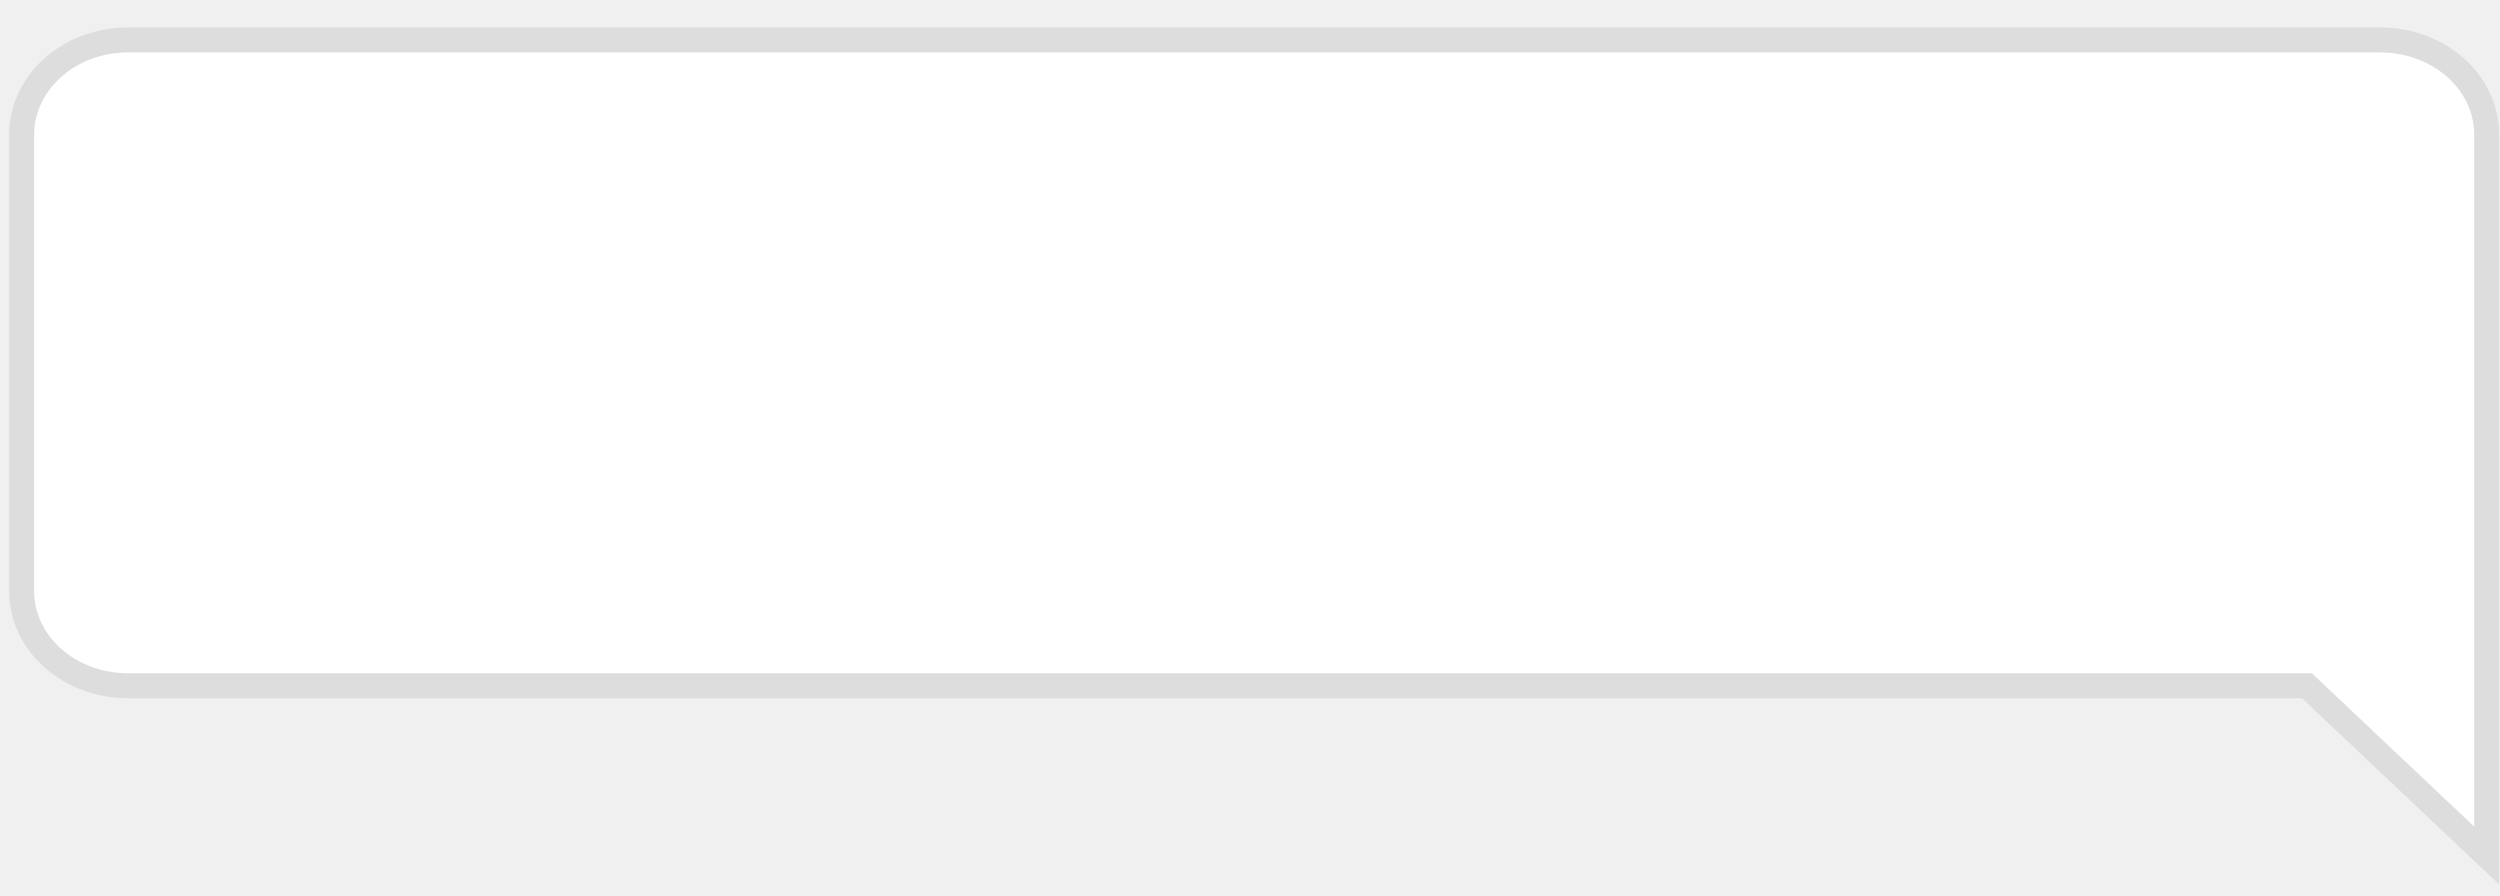
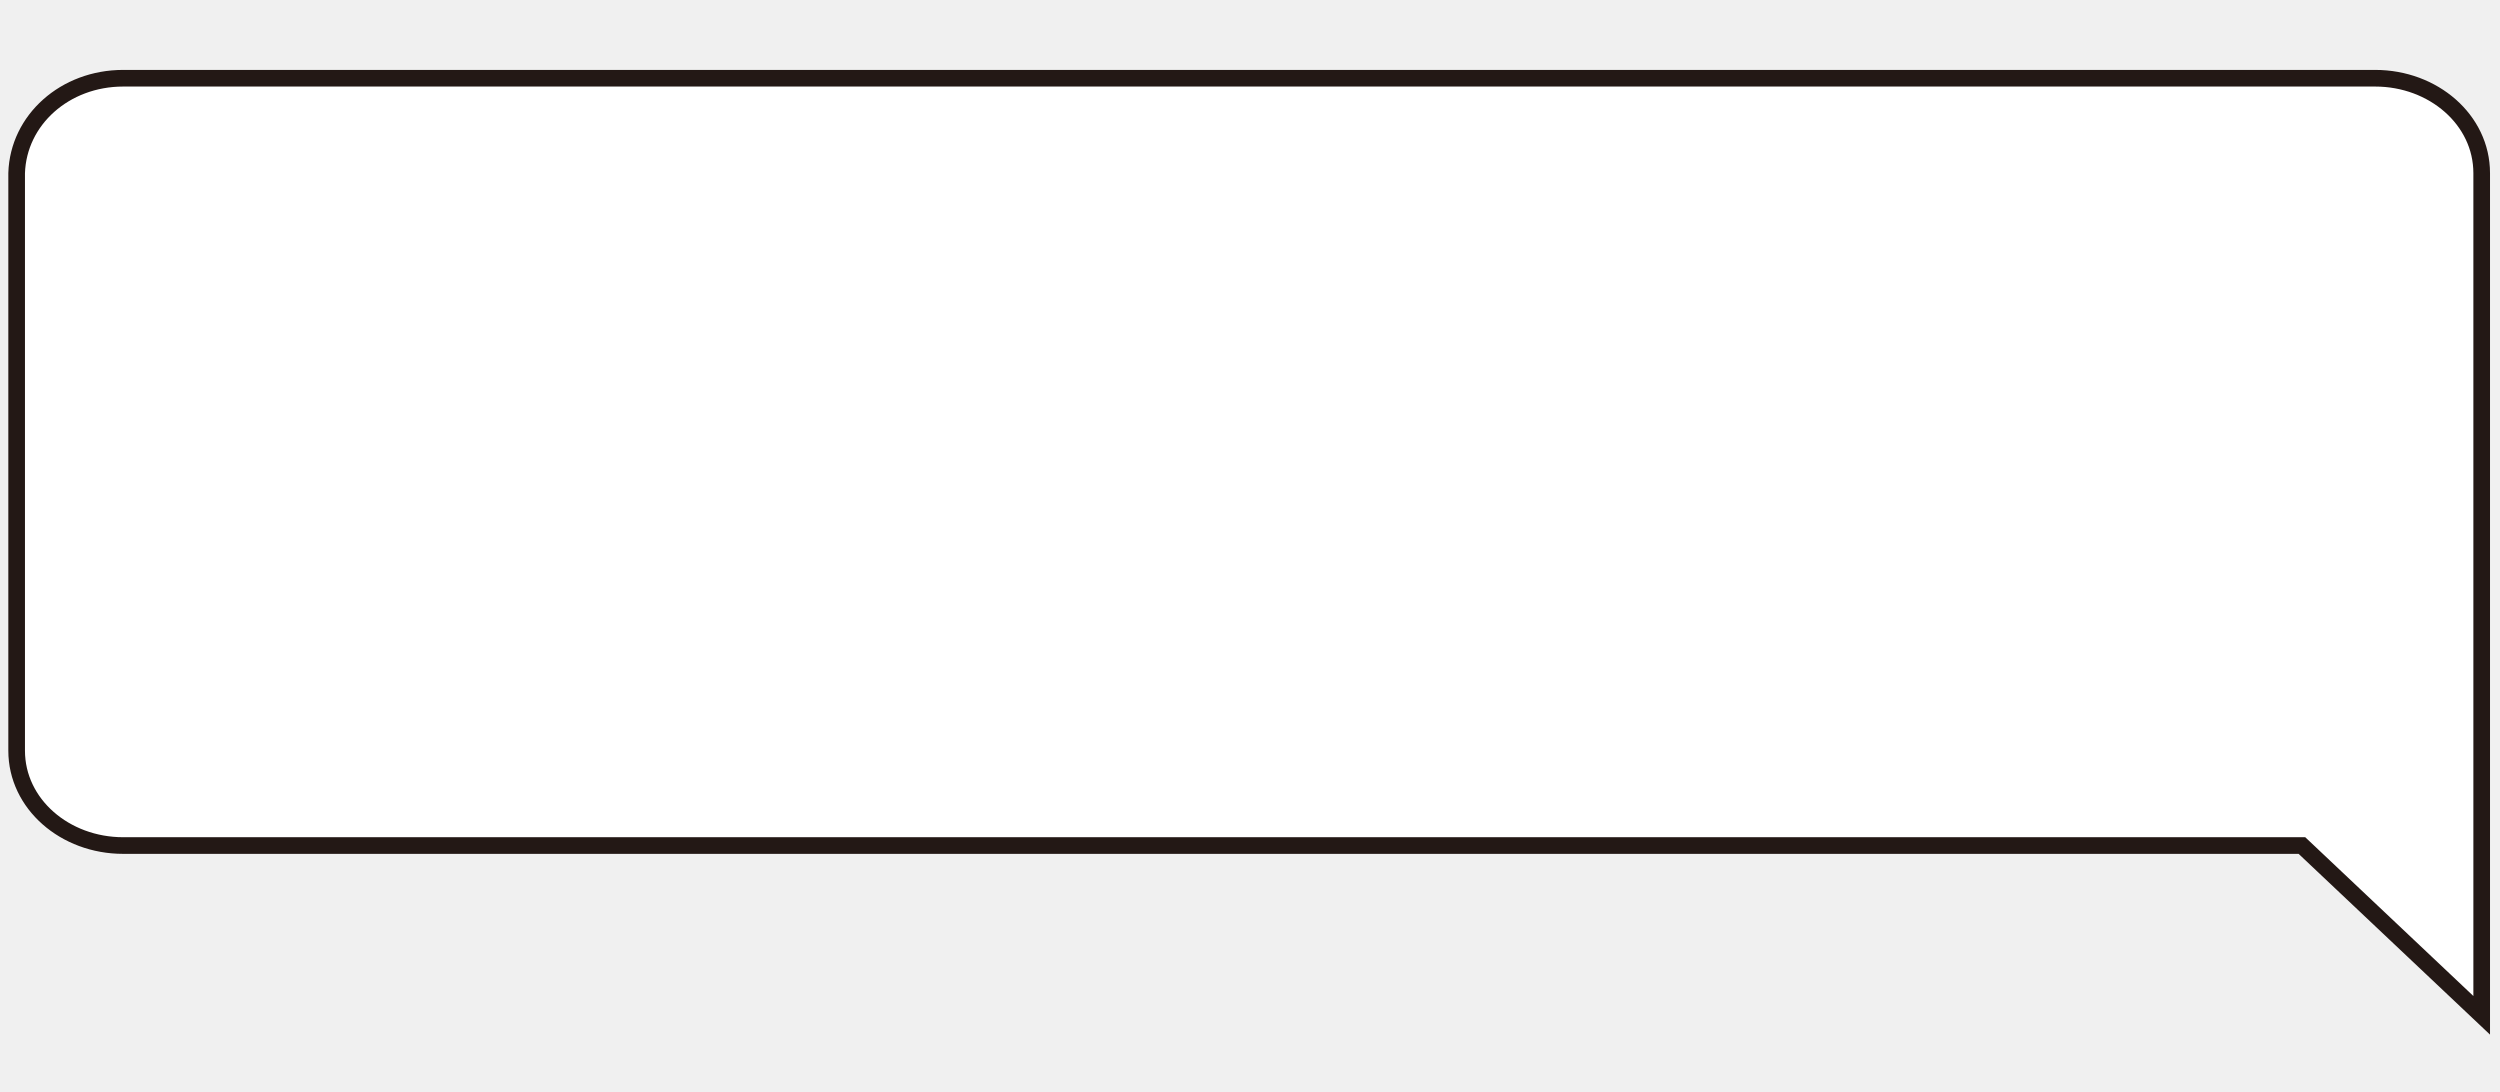
- <svg xmlns="http://www.w3.org/2000/svg" version="1.1" id="레이어_1" x="0px" y="0px" viewBox="0 0 15.02 5.38" style="enable-background:new 0 0 15.02 5.38;" xml:space="preserve">
+ <svg xmlns="http://www.w3.org/2000/svg" version="1.1" id="레이어_1" x="0px" y="0px" viewBox="0 0 15.02 6.56" style="enable-background:new 0 0 15.02 6.56;" xml:space="preserve">
  <style type="text/css">
- 
- 	.st0{
- 		fill:#FFFFFF;
- 		stroke:#dddddd;
- 		stroke-width:0.15;
- 		stroke-miterlimit:10;}
- 
- 
- 
- 	
+ 	.st0{fill:#FFFFFF;stroke:#231815;stroke-width:0.1;stroke-miterlimit:10;}
</style>
-   <path class="st0" d="M0.77,0.24H14.3c0.35,0,0.64,0.25,0.64,0.57v2.54v0.2v1.59l-1.08-1.02H0.77c-0.35,0-0.64-0.25-0.64-0.57V0.81  C0.13,0.5,0.41,0.24,0.77,0.24z" />
+   <path class="st0" d="M0.74,0.47h13.53c0.35,0,0.64,0.25,0.64,0.57v3.27v0.2v1.59l-1.08-1.02H0.74c-0.35,0-0.64-0.25-0.64-0.57V1.04  C0.11,0.72,0.39,0.47,0.74,0.47z" />
</svg>
